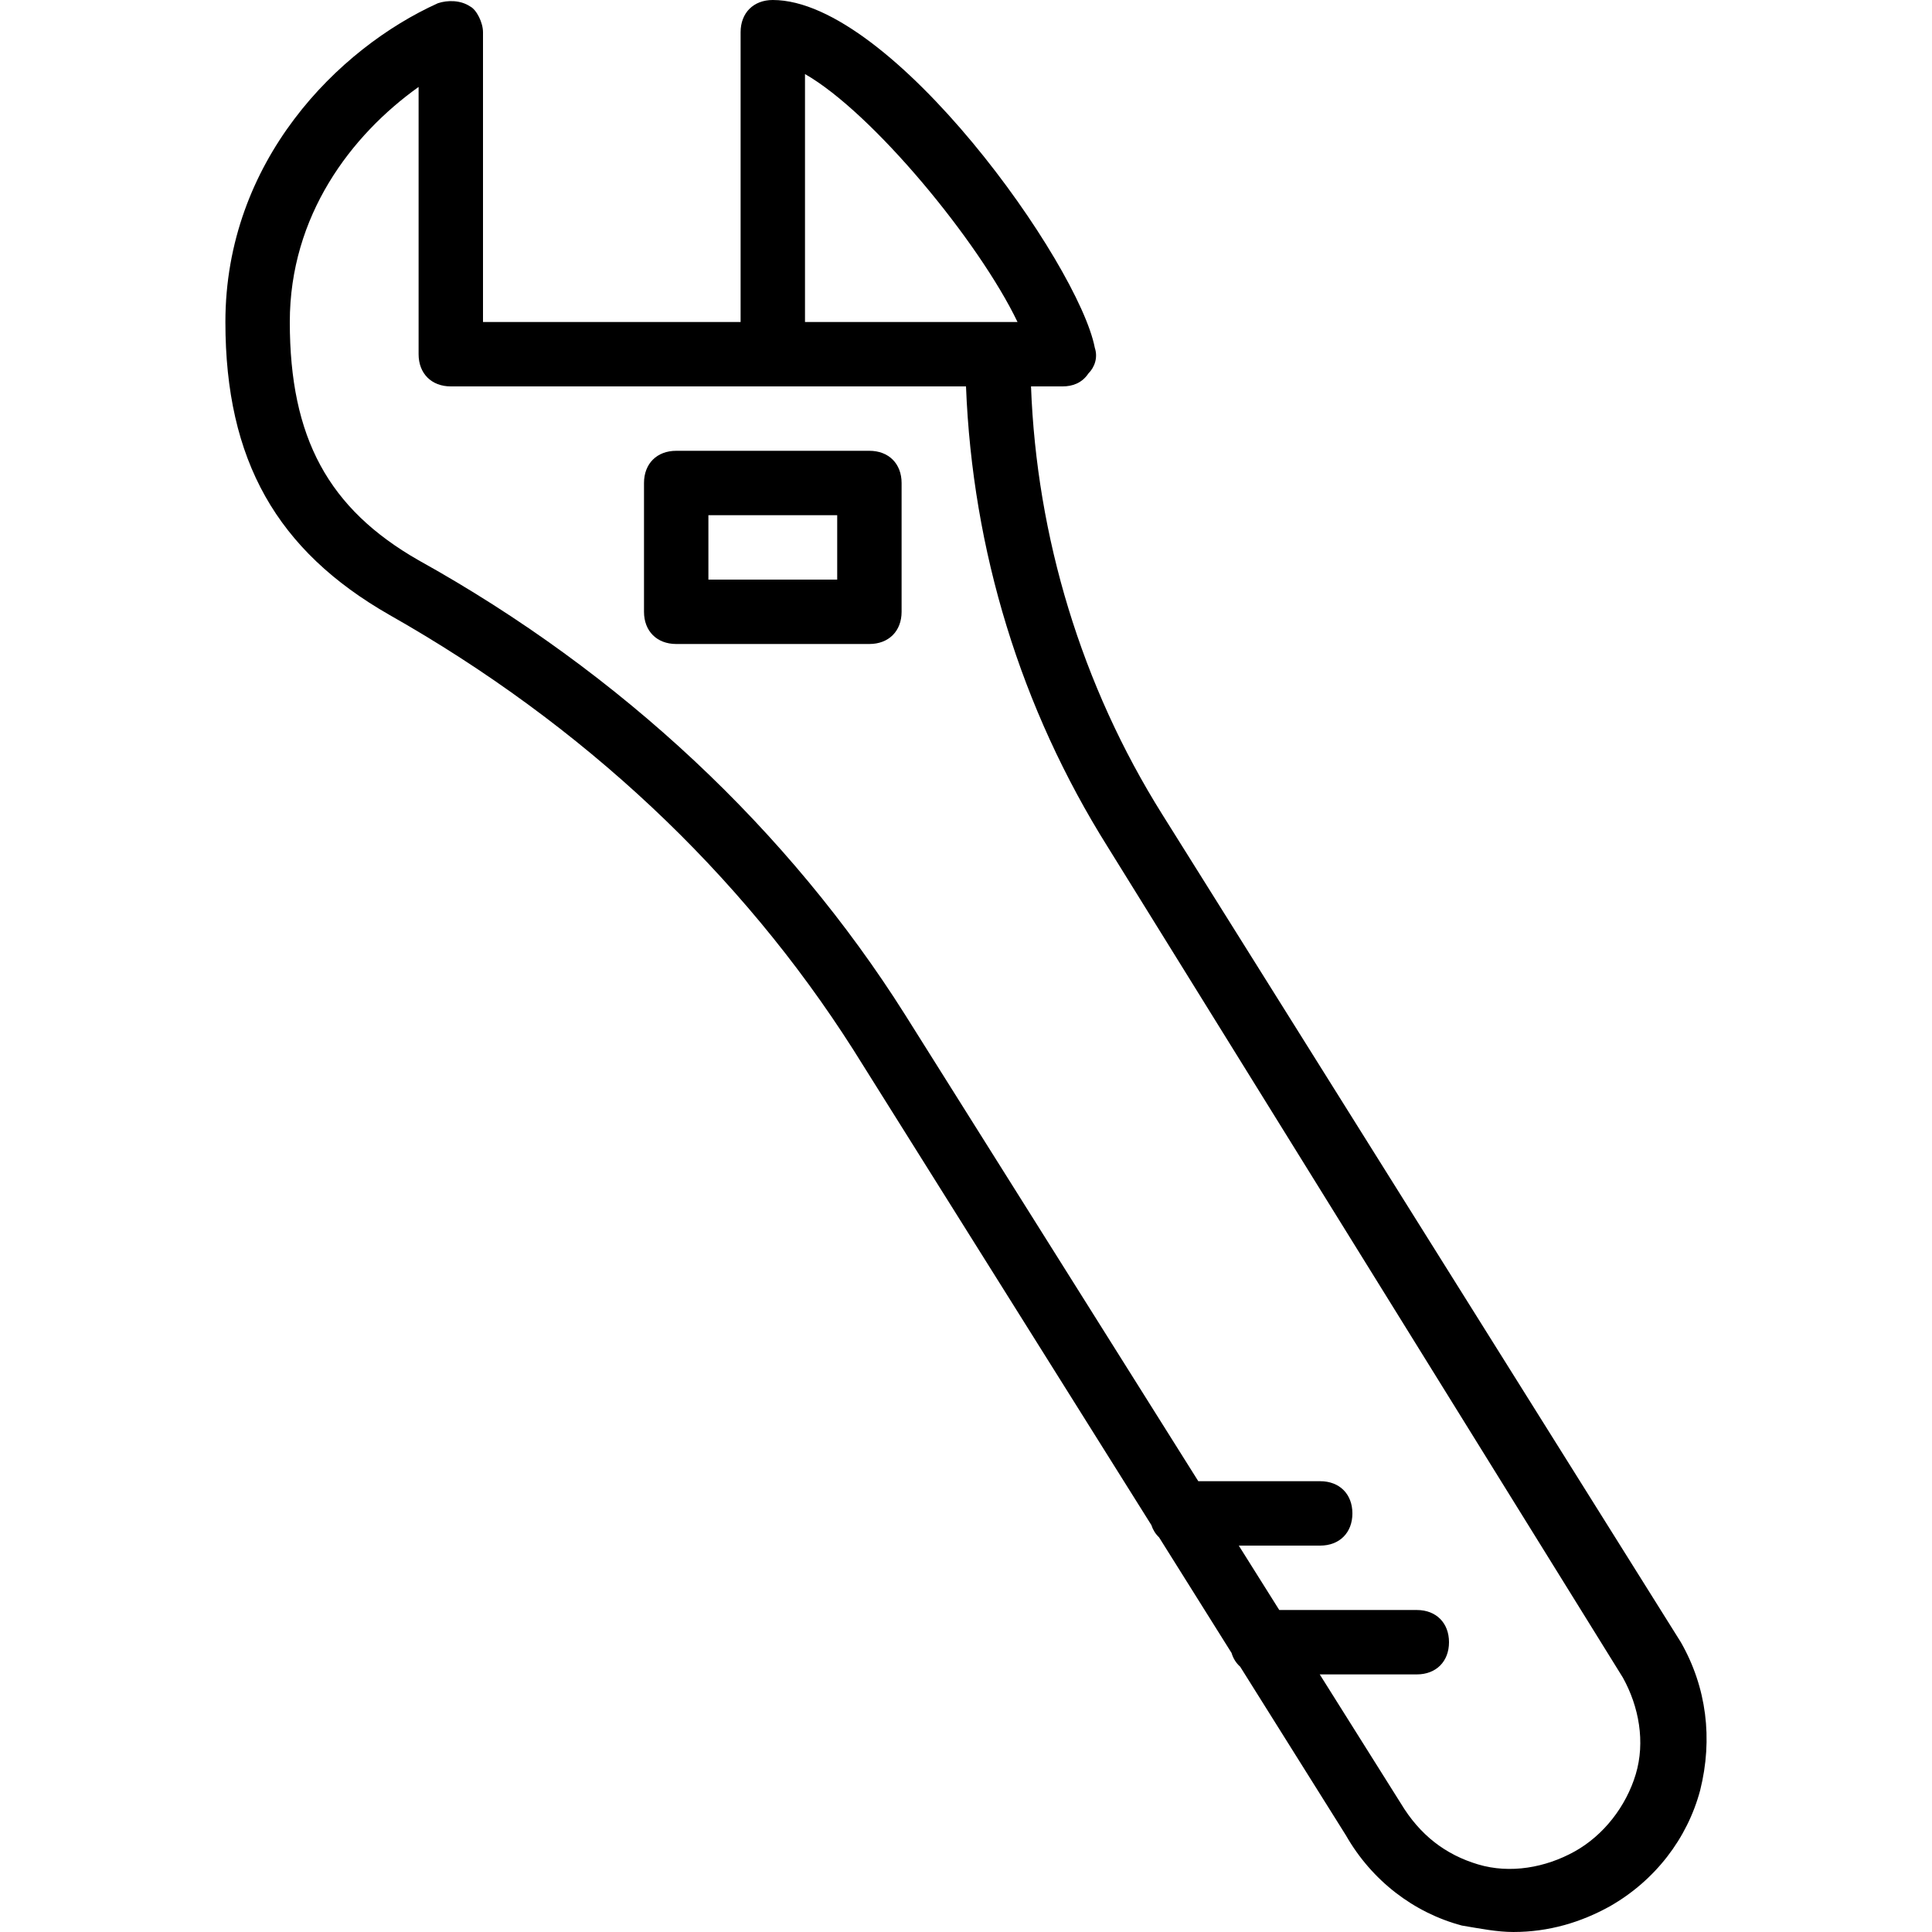
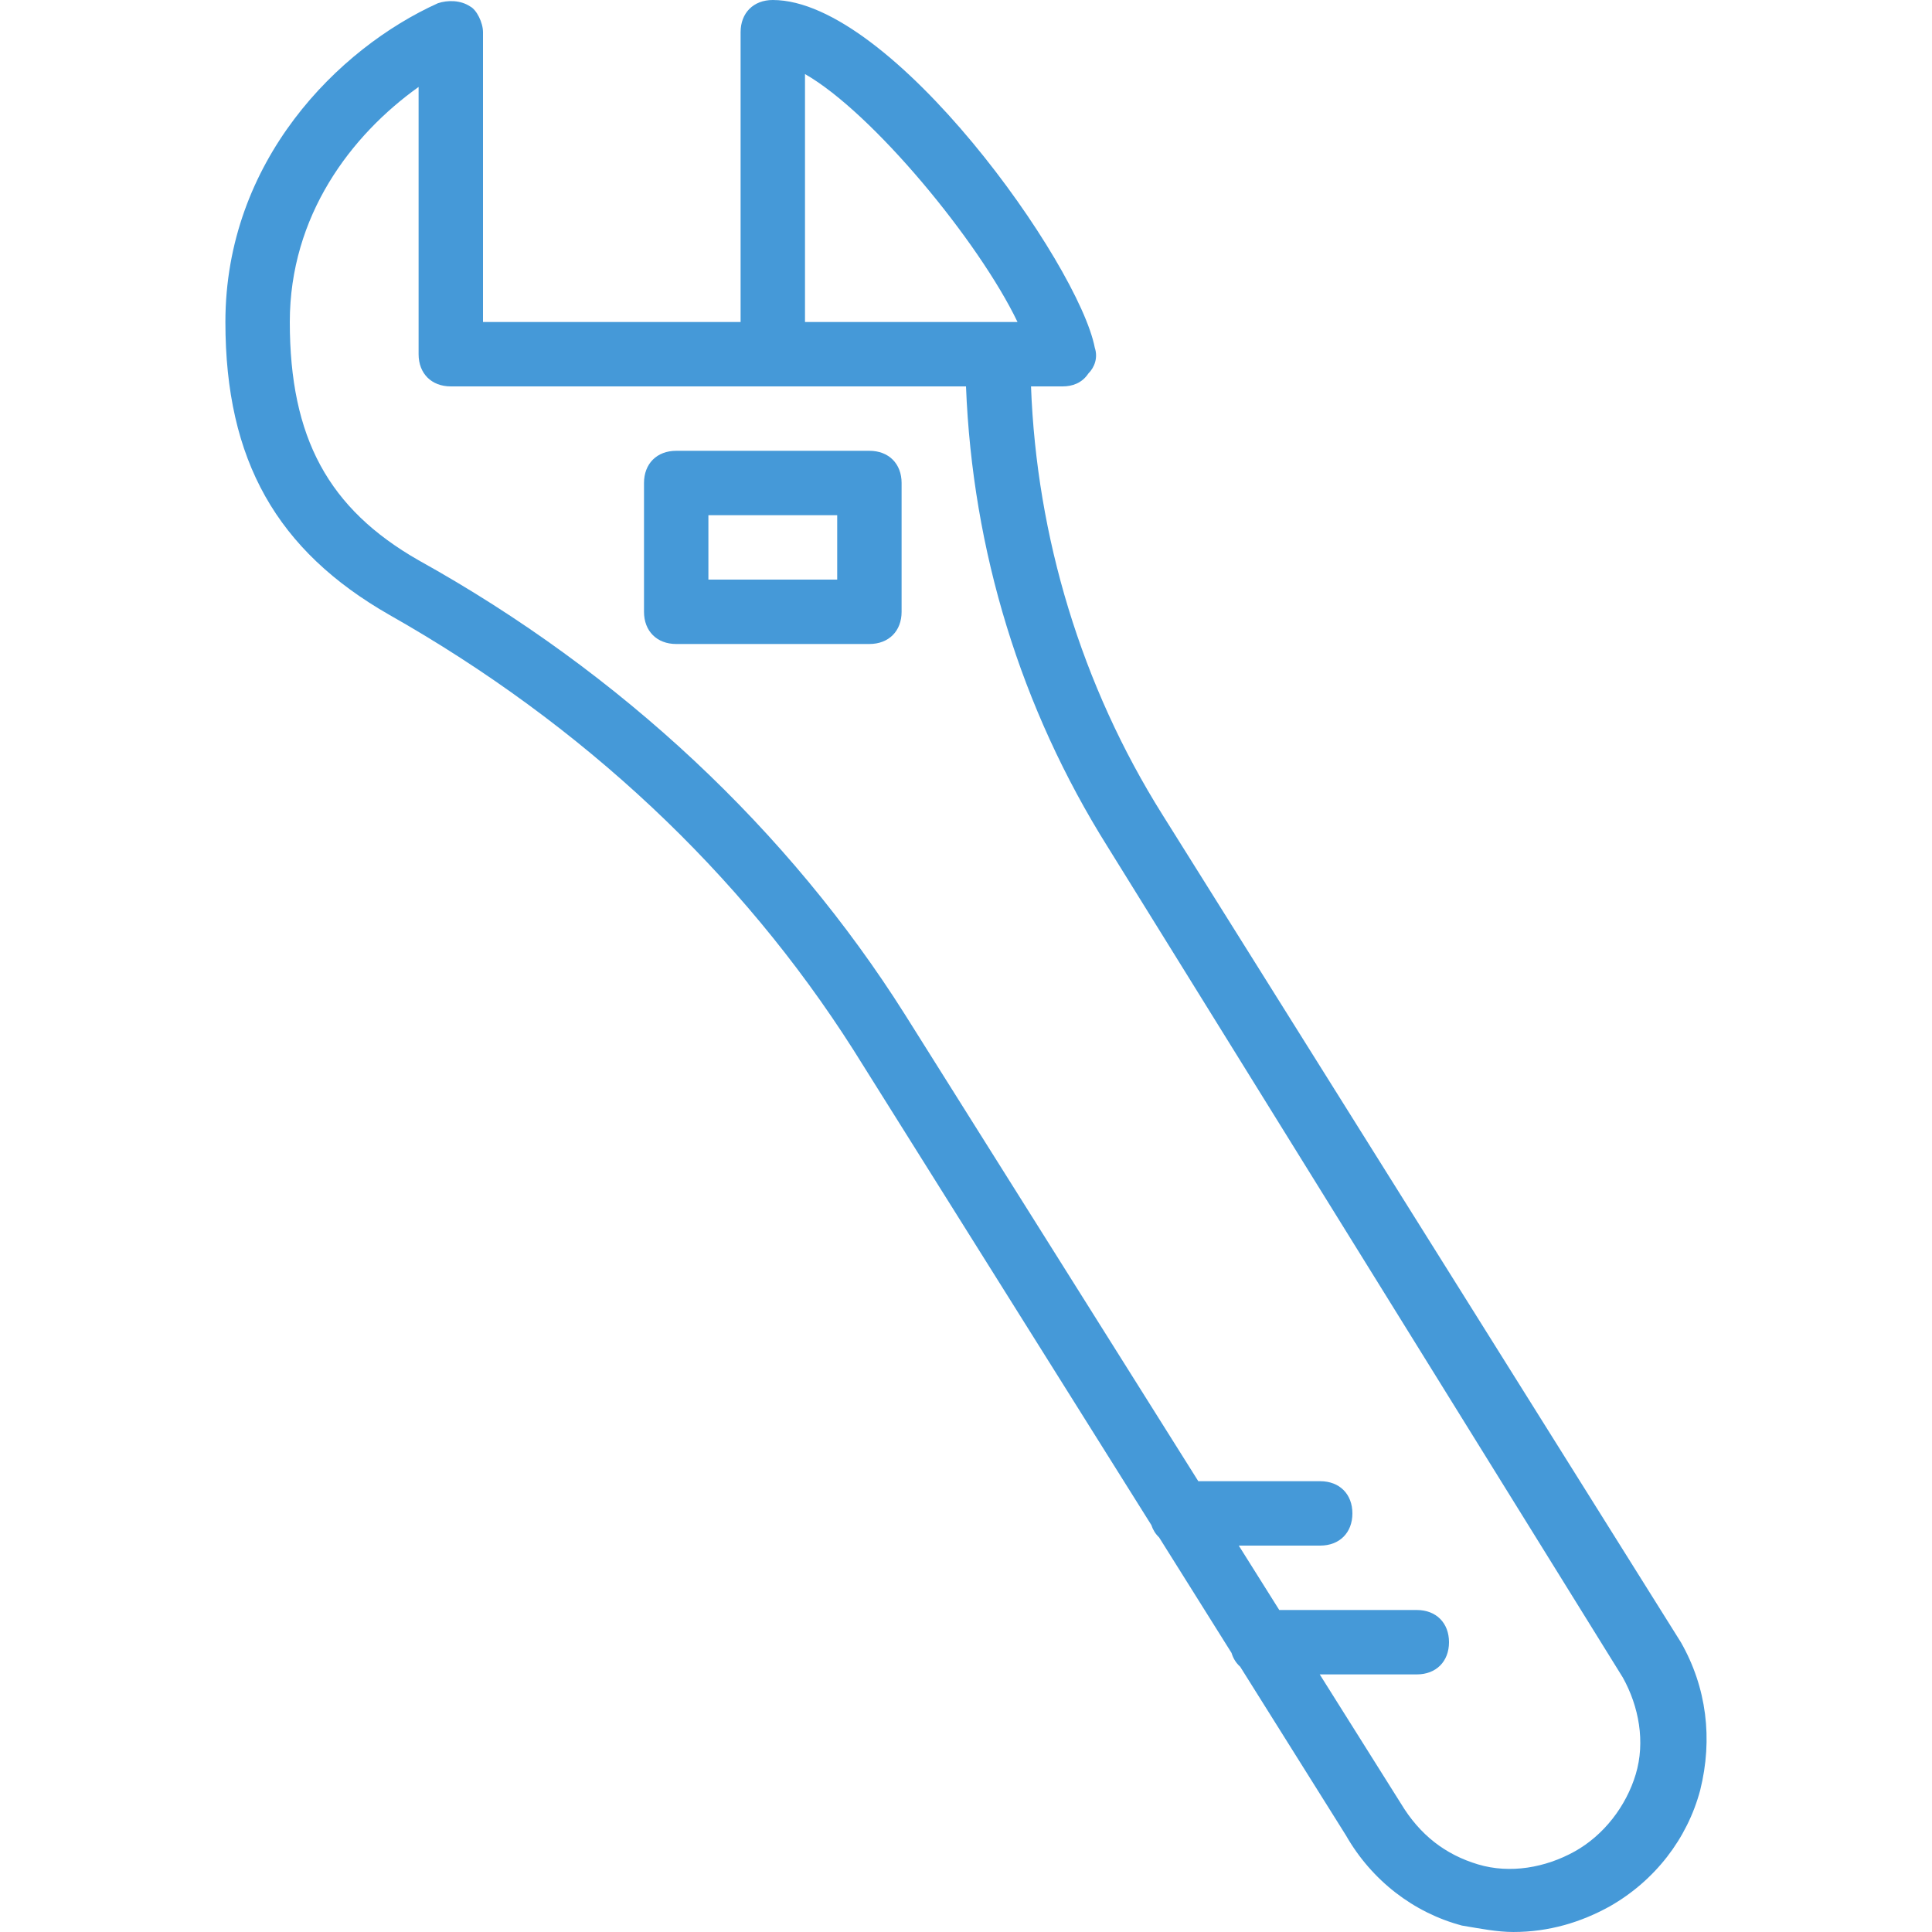
<svg xmlns="http://www.w3.org/2000/svg" version="1.1" id="Layer_1" x="0px" y="0px" viewBox="0 0 512 512" style="enable-background:new 0 0 512 512;" xml:space="preserve">
  <g transform="translate(1 1)">
-     <g>
+     <g fill="#4599d8">
      <g>
        <path d="M444.44,434.2L307.053,214.893c-21.504-34.247-33.34-73.697-34.824-113.493h8.37c2.56,0,5.12-0.853,6.827-3.413     c1.707-1.707,2.56-4.267,1.707-6.827C284.867,68.973,235.373-1,203.8-1c-5.12,0-8.533,3.413-8.533,8.533v76.8H127v-76.8     c0-2.56-1.707-5.973-3.413-6.827C121.027-1,117.613-1,115.053-0.147C88.6,11.8,58.733,41.667,58.733,84.333     c0,36.693,13.653,60.587,43.52,77.653c51.2,29.013,93.013,68.267,122.88,115.2l78.985,125.963     c0.423,1.291,1.119,2.394,2.046,3.263l19.21,30.635c0.436,1.468,1.219,2.701,2.284,3.642l28.035,44.709     c6.827,11.947,17.92,20.48,30.72,23.893c5.12,0.853,9.387,1.707,13.653,1.707c9.387,0,17.92-2.56,25.6-6.827     c11.947-6.827,20.48-17.92,23.893-30.72C452.973,459.8,451.267,446.147,444.44,434.2z M212.333,18.627     c17.92,10.24,46.08,44.373,56.32,65.707h-5.12h-51.2V18.627z M432.493,469.187c-2.56,8.533-8.533,16.213-16.213,20.48     s-17.067,5.973-25.6,3.413c-8.533-2.56-15.36-7.68-20.48-16.213l-21.455-34.133h25.722c5.12,0,8.533-3.413,8.533-8.533     s-3.413-8.533-8.533-8.533h-36.45L327.29,408.6h21.577c5.12,0,8.533-3.413,8.533-8.533c0-5.12-3.413-8.533-8.533-8.533h-32.305     L238.787,267.8c-30.72-48.64-75.093-90.453-128.853-120.32C86.04,133.827,75.8,115.053,75.8,84.333     c0-28.16,16.213-49.493,34.133-62.293v70.827c0,5.12,3.413,8.533,8.533,8.533H203.8H255     c1.707,43.52,14.507,85.333,37.547,122.027l136.533,220.16C433.347,451.267,435.053,460.653,432.493,469.187z" />
        <path d="M229.4,118.467h-51.2c-5.12,0-8.533,3.413-8.533,8.533v34.133c0,5.12,3.413,8.533,8.533,8.533h51.2     c5.12,0,8.533-3.413,8.533-8.533V127C237.933,121.88,234.52,118.467,229.4,118.467z M220.867,152.6h-34.133v-17.067h34.133V152.6     z" />
      </g>
    </g>
  </g>
  <g>
</g>
  <g>
</g>
  <g>
</g>
  <g>
</g>
  <g>
</g>
  <g>
</g>
  <g>
</g>
  <g>
</g>
  <g>
</g>
  <g>
</g>
  <g>
</g>
  <g>
</g>
  <g>
</g>
  <g>
</g>
  <g>
</g>
</svg>
